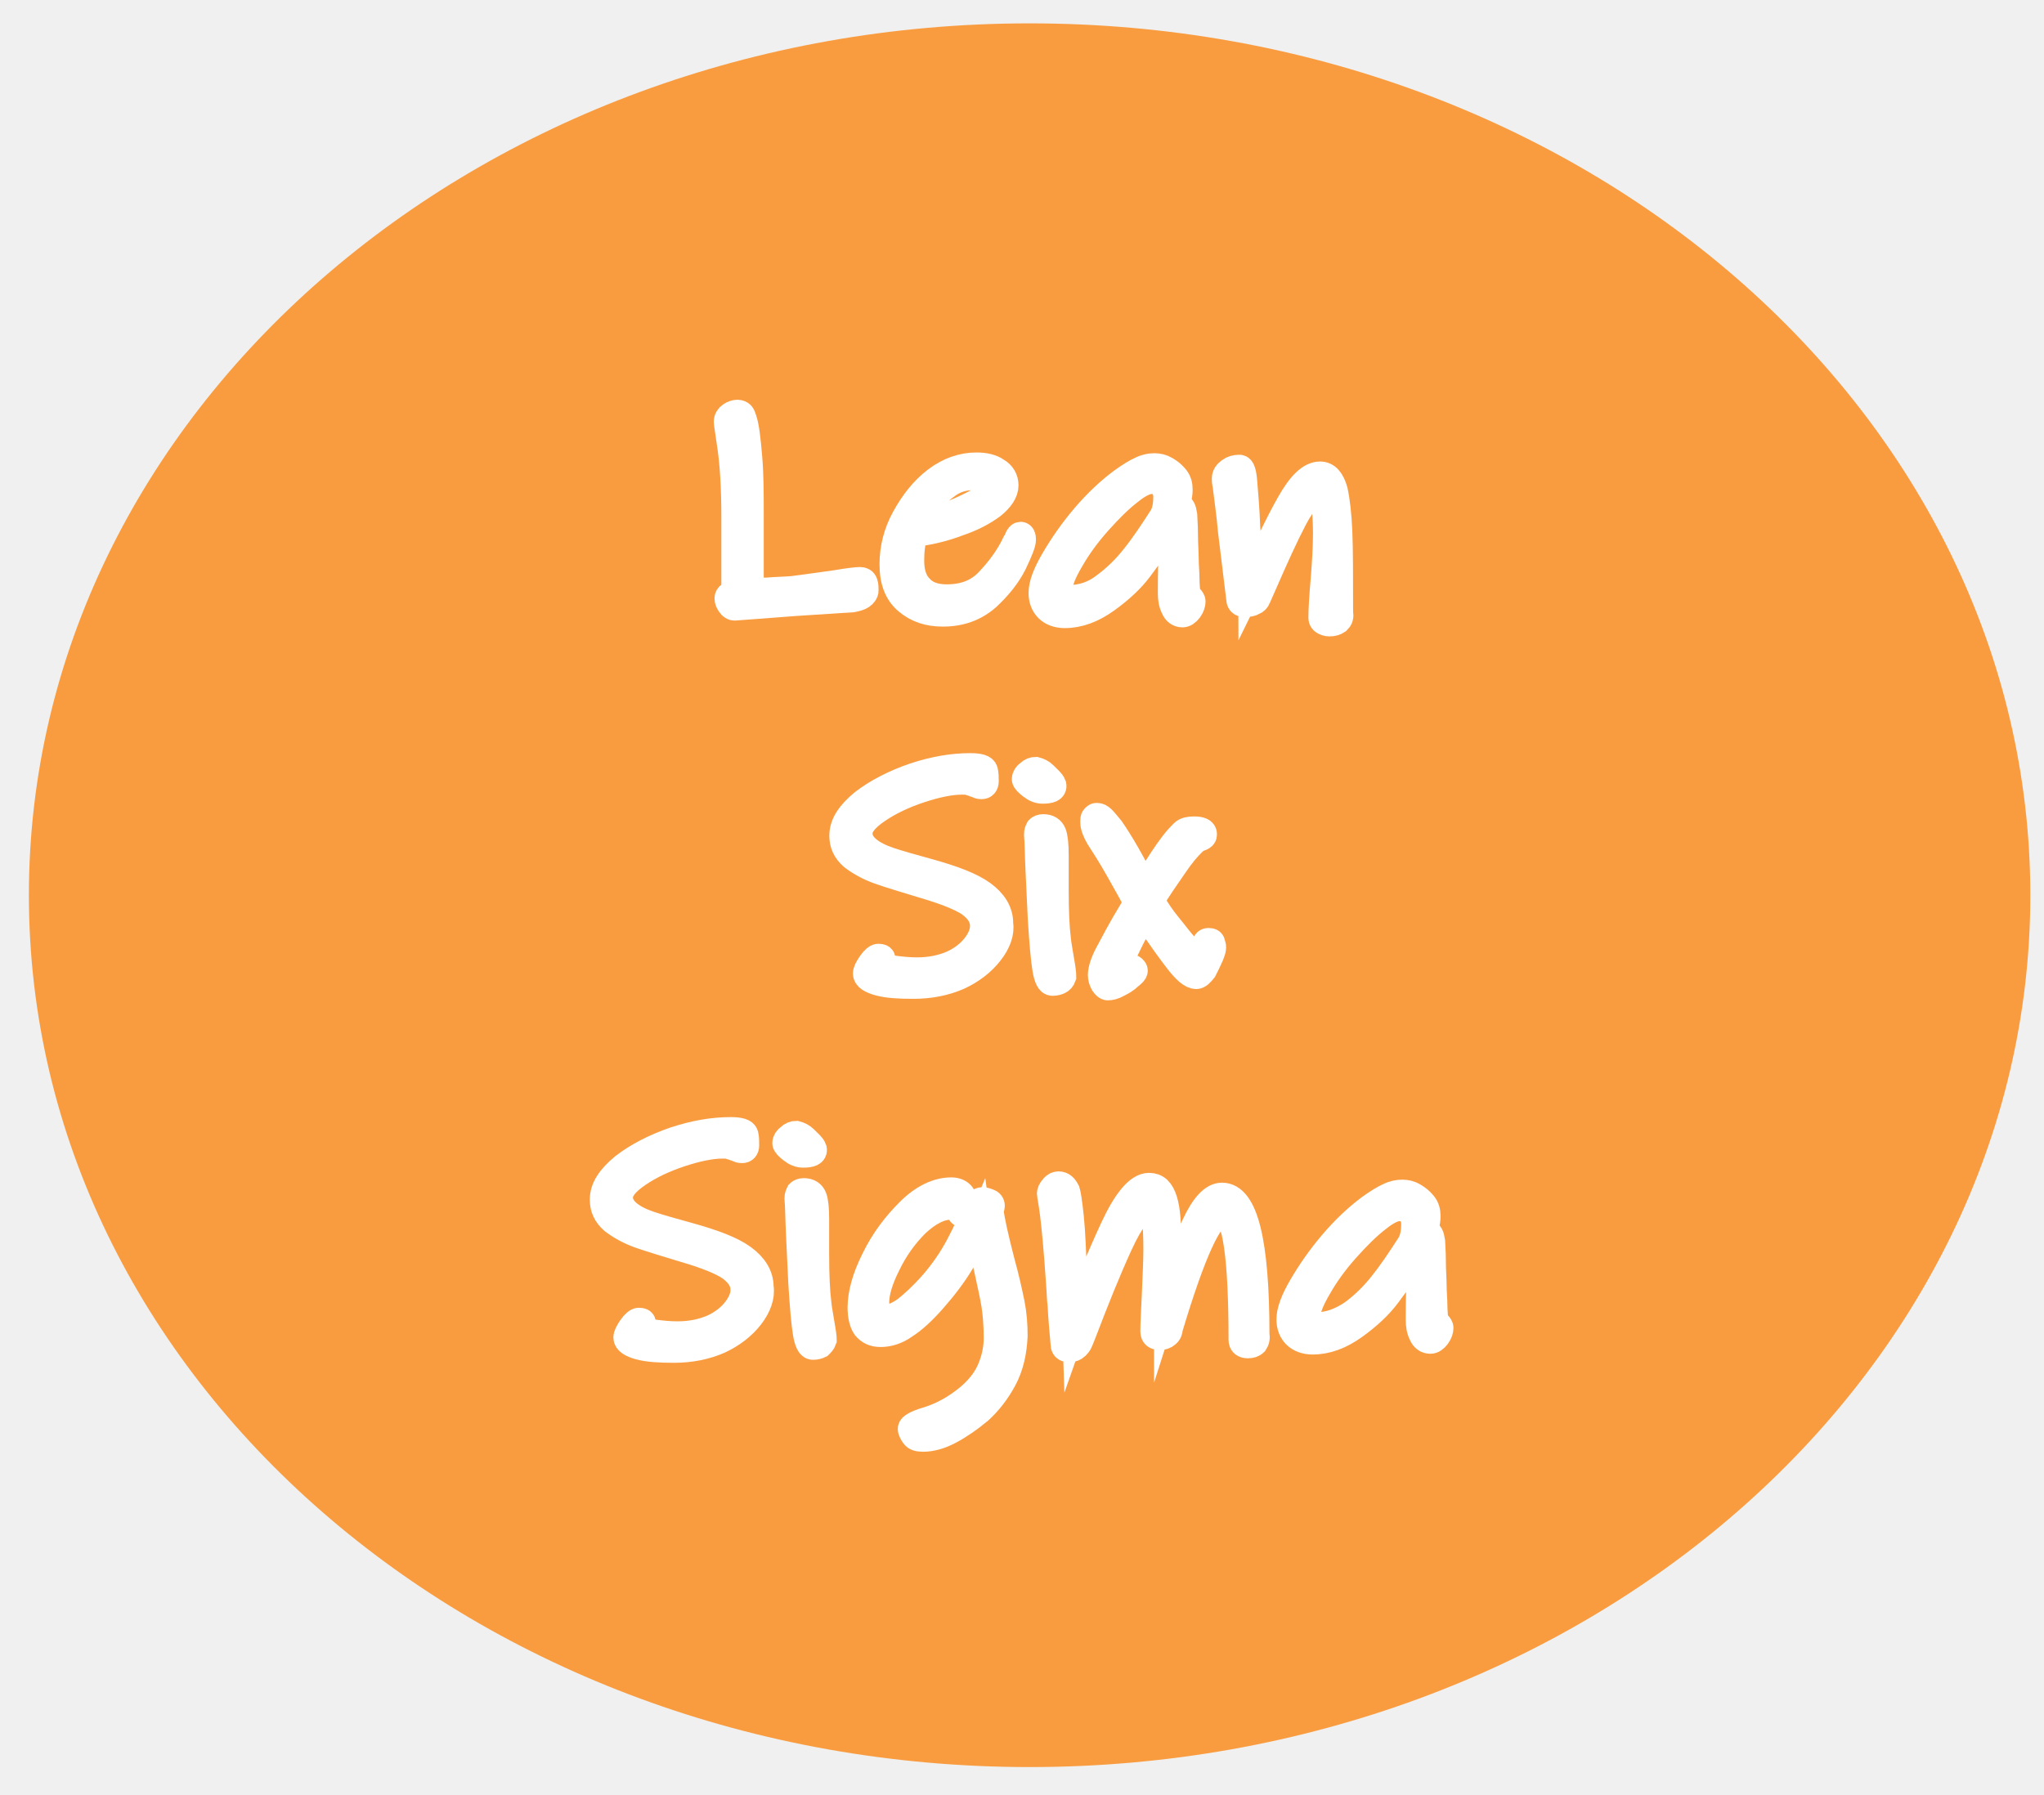
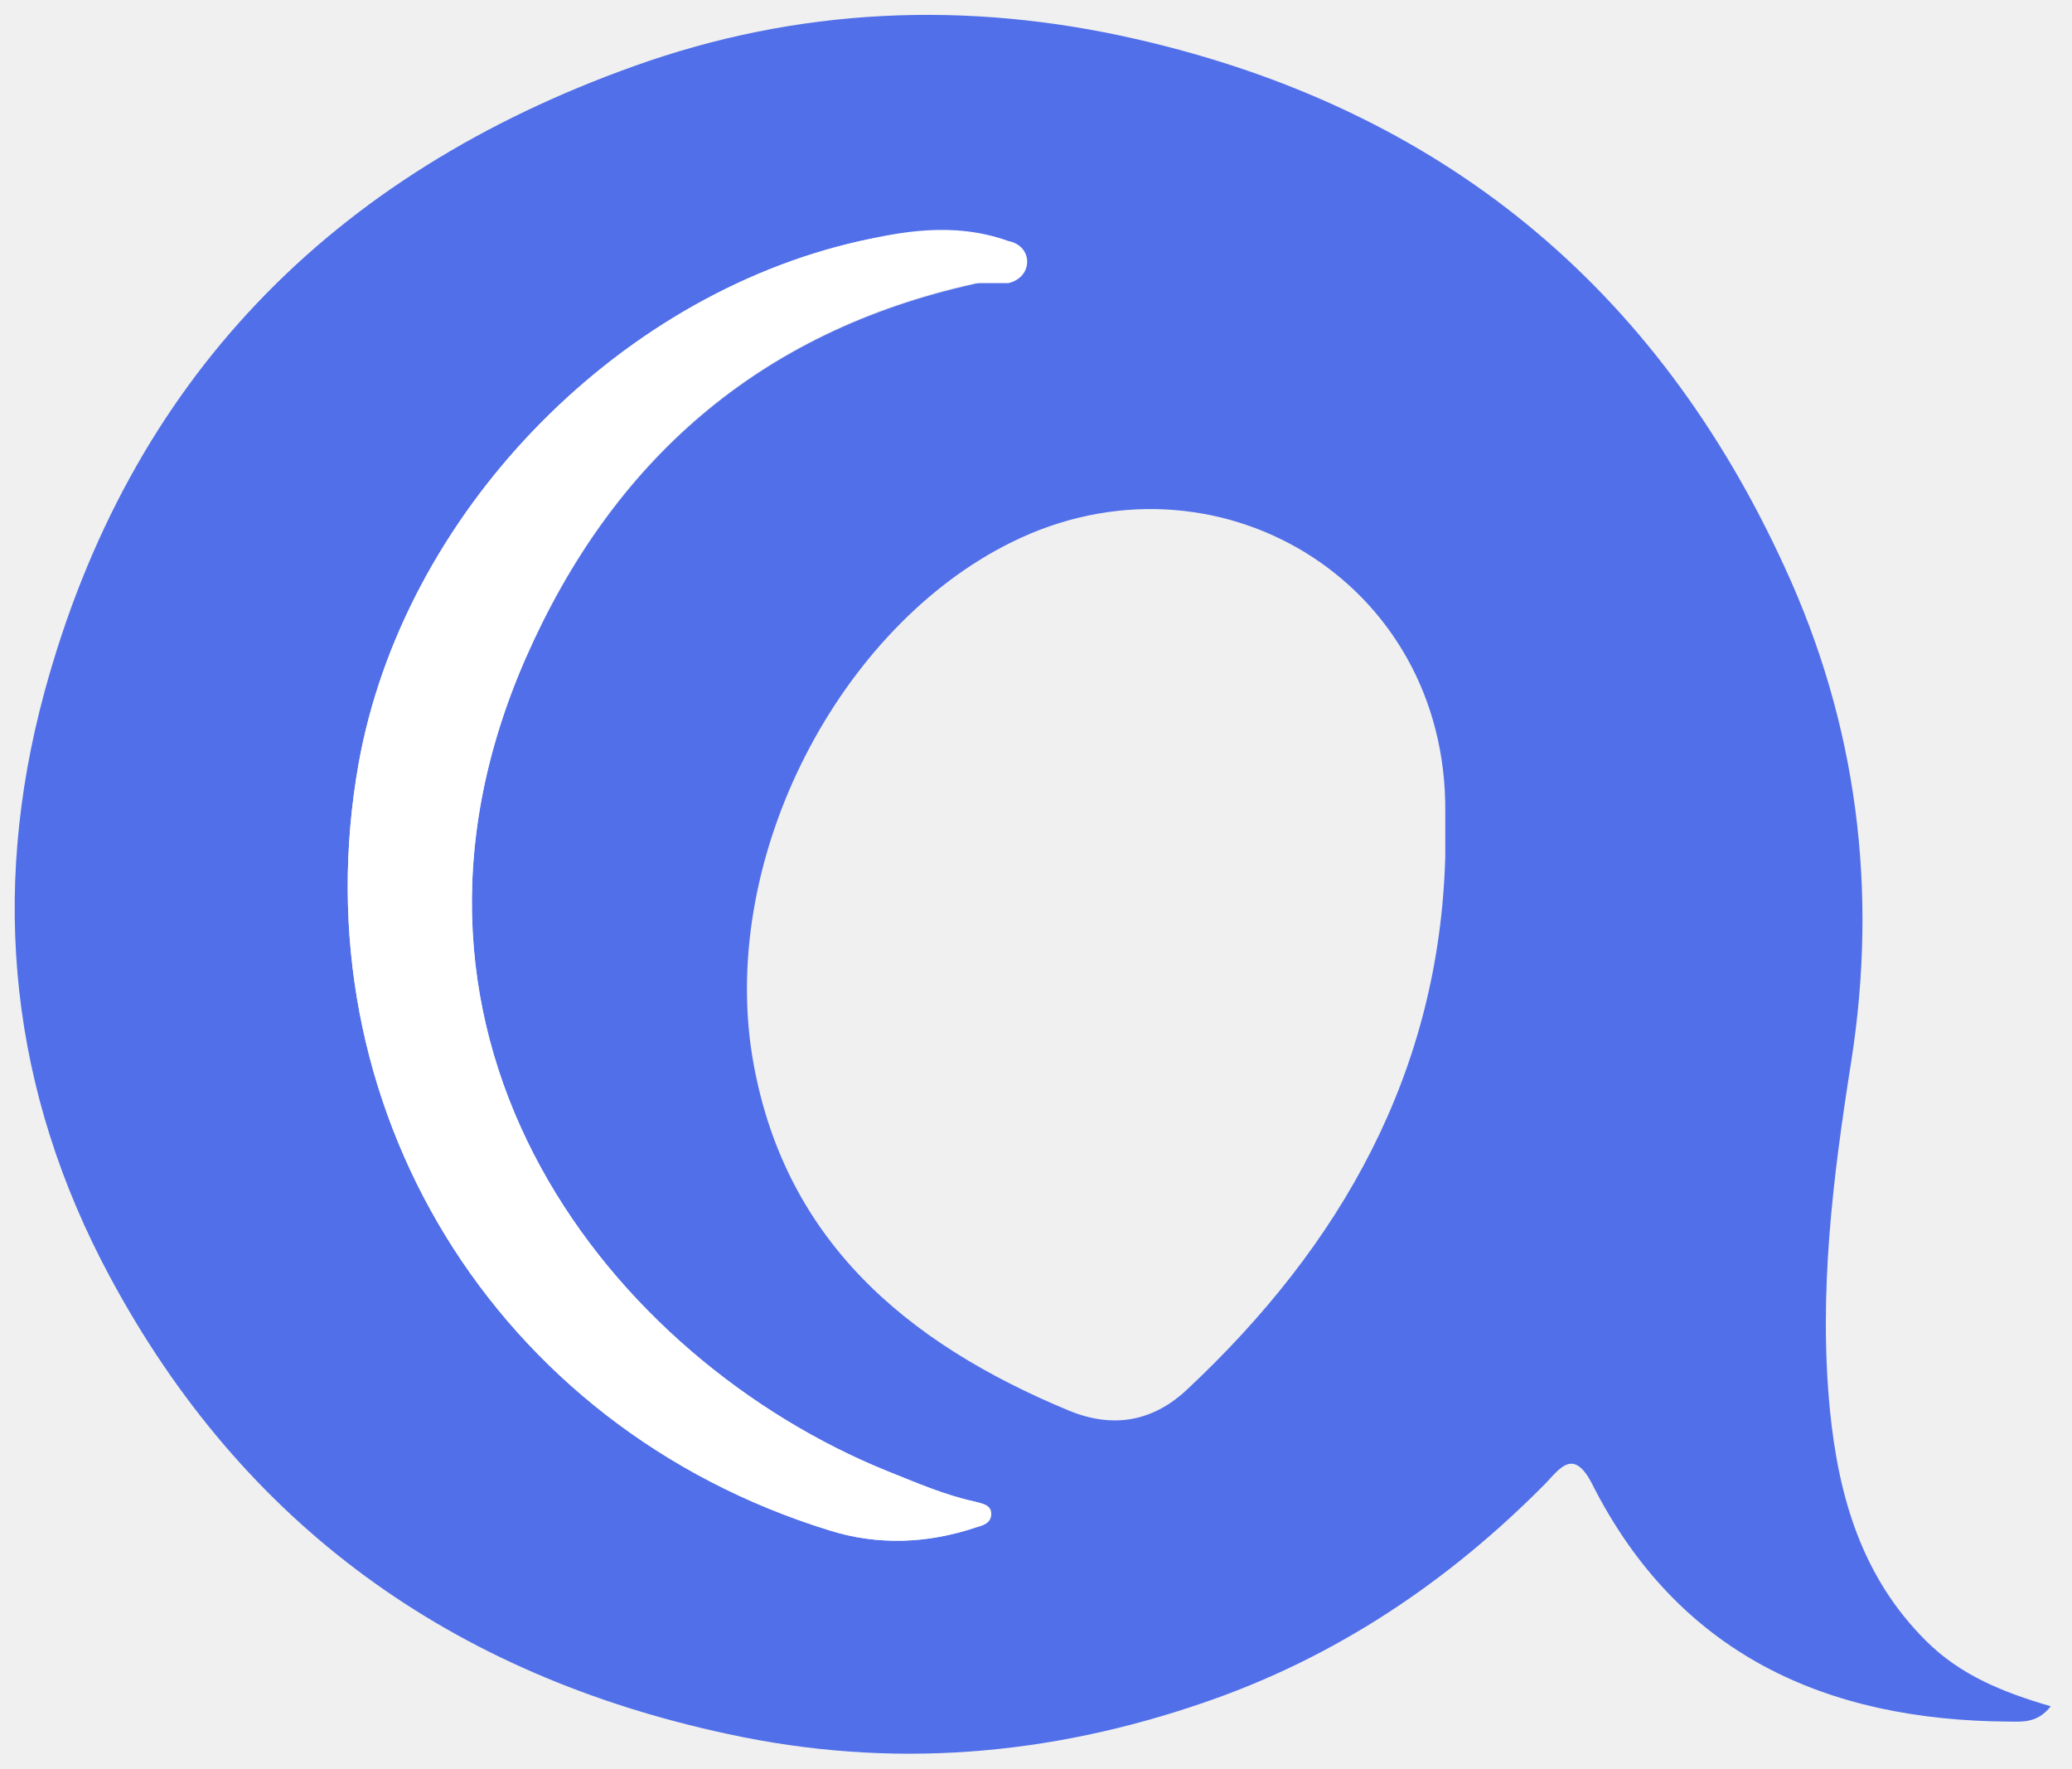
- <svg xmlns="http://www.w3.org/2000/svg" width="74" height="65" viewBox="0 0 74 65" fill="none">
-   <path d="M37.276 63.99C57.284 63.99 73.505 49.855 73.505 32.418C73.505 14.981 57.284 0.846 37.276 0.846C17.267 0.846 1.046 14.981 1.046 32.418C1.046 49.855 17.267 63.99 37.276 63.99Z" fill="#F99C40" />
-   <path d="M31.192 21.585C31.109 21.639 30.999 21.666 30.861 21.694L28.769 21.83L27.337 21.939L26.594 21.994C26.539 21.994 26.484 21.967 26.429 21.885C26.374 21.803 26.346 21.748 26.346 21.666C26.346 21.612 26.374 21.585 26.401 21.557C26.429 21.53 26.484 21.503 26.512 21.503C26.567 21.503 26.594 21.475 26.594 21.475C26.594 21.093 26.594 20.166 26.594 18.719C26.594 17.655 26.539 16.837 26.456 16.236C26.374 15.636 26.319 15.336 26.319 15.281C26.319 15.172 26.374 15.09 26.456 15.036C26.539 14.981 26.622 14.954 26.704 14.954C26.759 14.954 26.814 14.981 26.842 15.008C26.869 15.036 26.897 15.117 26.924 15.199C27.007 15.445 27.062 15.909 27.117 16.564C27.172 17.218 27.172 17.928 27.172 18.637C27.172 19.265 27.172 19.811 27.172 20.357C27.172 20.875 27.172 21.23 27.172 21.421C27.282 21.421 27.475 21.394 27.778 21.394C28.081 21.366 28.384 21.366 28.686 21.339C29.154 21.284 29.677 21.203 30.283 21.121C30.751 21.039 31.054 21.012 31.137 21.012C31.219 21.012 31.274 21.039 31.302 21.121C31.329 21.203 31.329 21.284 31.329 21.394C31.329 21.448 31.274 21.53 31.192 21.585Z" fill="white" stroke="white" stroke-width="0.957" stroke-miterlimit="10" />
-   <path d="M37.028 19.538C37.028 19.674 36.918 19.947 36.697 20.411C36.477 20.848 36.147 21.257 35.734 21.639C35.294 22.021 34.77 22.212 34.137 22.212C33.614 22.212 33.201 22.076 32.843 21.776C32.486 21.475 32.32 21.039 32.32 20.439C32.32 19.865 32.458 19.292 32.761 18.747C33.064 18.201 33.422 17.737 33.889 17.382C34.358 17.027 34.853 16.864 35.349 16.864C35.651 16.864 35.899 16.918 36.092 17.055C36.285 17.164 36.395 17.355 36.395 17.573C36.395 17.819 36.23 18.064 35.927 18.31C35.596 18.556 35.183 18.774 34.688 18.938C34.192 19.129 33.642 19.265 33.119 19.32C33.009 19.647 32.981 19.975 32.981 20.302C32.981 20.739 33.091 21.066 33.311 21.284C33.532 21.53 33.862 21.639 34.275 21.639C34.908 21.639 35.404 21.448 35.789 21.039C36.175 20.63 36.505 20.193 36.753 19.674C36.78 19.647 36.808 19.593 36.835 19.511C36.863 19.429 36.918 19.374 36.945 19.374C37 19.374 37.028 19.429 37.028 19.538ZM35.679 17.382C35.541 17.328 35.404 17.273 35.211 17.273C34.908 17.273 34.605 17.355 34.33 17.546C34.055 17.737 33.807 17.955 33.614 18.201C33.422 18.447 33.311 18.692 33.256 18.883C33.614 18.856 34.027 18.747 34.44 18.61C34.853 18.447 35.183 18.283 35.486 18.119C35.761 17.928 35.899 17.792 35.899 17.682C35.872 17.546 35.817 17.437 35.679 17.382Z" fill="white" stroke="white" stroke-width="0.957" stroke-miterlimit="10" />
-   <path d="M43.085 21.639C43.14 21.694 43.167 21.748 43.167 21.776C43.167 21.858 43.14 21.967 43.057 22.076C42.974 22.185 42.892 22.24 42.809 22.24C42.672 22.24 42.562 22.158 42.507 22.021C42.424 21.858 42.396 21.694 42.396 21.476C42.396 21.312 42.396 20.766 42.424 19.893V19.483C42.424 19.32 42.369 19.183 42.286 19.129C41.928 19.674 41.571 20.166 41.268 20.575C40.965 20.984 40.552 21.366 40.056 21.721C39.561 22.076 39.065 22.267 38.542 22.267C38.294 22.267 38.074 22.185 37.937 22.049C37.799 21.912 37.716 21.721 37.716 21.476C37.716 21.175 37.854 20.793 38.157 20.275C38.46 19.756 38.818 19.238 39.258 18.719C39.699 18.201 40.166 17.764 40.607 17.437C40.91 17.219 41.13 17.082 41.323 17C41.488 16.918 41.653 16.891 41.791 16.891C41.928 16.891 42.066 16.918 42.204 17C42.341 17.082 42.451 17.164 42.562 17.3C42.672 17.437 42.699 17.573 42.699 17.737C42.699 17.955 42.644 18.174 42.507 18.392L42.699 18.337C42.782 18.337 42.837 18.447 42.864 18.637C42.864 18.747 42.892 18.992 42.892 19.347C42.892 19.702 42.919 20.002 42.919 20.247C42.919 20.493 42.947 20.711 42.947 20.957C42.947 21.175 42.974 21.366 42.974 21.503C43.002 21.53 43.03 21.585 43.085 21.639ZM39.974 21.23C40.387 20.93 40.745 20.575 41.047 20.193C41.378 19.784 41.708 19.293 42.093 18.692C42.204 18.474 42.231 18.228 42.231 17.983C42.231 17.819 42.176 17.683 42.093 17.573C41.983 17.464 41.846 17.41 41.681 17.41C41.488 17.41 41.213 17.546 40.91 17.792C40.552 18.064 40.166 18.447 39.754 18.91C39.341 19.374 39.01 19.838 38.762 20.275C38.487 20.739 38.349 21.093 38.349 21.339C38.349 21.557 38.46 21.666 38.68 21.666C39.148 21.666 39.588 21.53 39.974 21.23Z" fill="white" stroke="white" stroke-width="0.957" stroke-miterlimit="10" />
-   <path d="M48.425 22.485C48.343 22.54 48.26 22.567 48.123 22.567C48.04 22.567 47.985 22.54 47.93 22.513C47.875 22.485 47.847 22.431 47.847 22.376C47.847 22.076 47.875 21.612 47.93 20.984C47.985 20.302 48.013 19.756 48.013 19.32C48.013 18.883 47.985 18.529 47.958 18.256C47.93 17.983 47.875 17.846 47.765 17.846C47.489 17.846 47.187 18.146 46.856 18.774C46.526 19.402 46.168 20.193 45.728 21.203L45.535 21.639C45.507 21.721 45.452 21.776 45.37 21.803C45.287 21.858 45.205 21.858 45.122 21.858C45.012 21.858 44.957 21.858 44.929 21.83C44.902 21.803 44.874 21.776 44.874 21.694L44.764 20.793L44.571 19.211C44.516 18.583 44.434 18.037 44.379 17.573C44.351 17.464 44.351 17.382 44.351 17.328C44.351 17.219 44.406 17.137 44.516 17.055C44.626 16.973 44.736 16.946 44.874 16.946C44.957 16.946 45.012 17.11 45.039 17.464C45.067 17.819 45.122 18.392 45.149 19.156L45.205 19.729C45.26 20.466 45.315 20.93 45.315 21.121C45.342 21.066 45.37 21.039 45.37 20.984C45.397 20.93 45.425 20.875 45.452 20.793C45.893 19.756 46.306 18.91 46.691 18.228C47.077 17.546 47.434 17.191 47.792 17.191C48.04 17.191 48.205 17.382 48.315 17.764C48.398 18.146 48.453 18.638 48.48 19.238C48.508 19.893 48.508 20.875 48.508 22.158C48.536 22.349 48.508 22.403 48.425 22.485Z" fill="white" stroke="white" stroke-width="0.957" stroke-miterlimit="10" />
-   <path d="M35.844 34.492C35.569 34.846 35.184 35.147 34.715 35.365C34.22 35.583 33.669 35.692 33.064 35.692C32.541 35.692 32.128 35.665 31.825 35.583C31.522 35.501 31.357 35.392 31.357 35.256C31.357 35.174 31.412 35.065 31.522 34.901C31.632 34.737 31.742 34.655 31.797 34.655C31.907 34.655 31.935 34.683 31.935 34.71C31.935 34.737 31.907 34.764 31.88 34.792C31.852 34.819 31.825 34.846 31.825 34.874C31.825 34.901 31.88 34.928 31.962 34.983C32.073 35.037 32.21 35.065 32.431 35.092C32.651 35.119 32.898 35.147 33.201 35.147C33.669 35.147 34.082 35.065 34.468 34.901C34.826 34.737 35.101 34.519 35.294 34.273C35.486 34.028 35.596 33.782 35.596 33.536C35.596 33.209 35.431 32.964 35.101 32.718C34.77 32.5 34.22 32.281 33.477 32.063C32.761 31.845 32.21 31.681 31.825 31.544C31.439 31.408 31.109 31.217 30.861 31.026C30.613 30.808 30.503 30.562 30.503 30.262C30.503 29.853 30.751 29.471 31.247 29.061C31.742 28.679 32.375 28.352 33.091 28.106C33.834 27.861 34.495 27.752 35.128 27.752C35.459 27.752 35.624 27.806 35.651 27.915C35.679 28.024 35.679 28.161 35.679 28.297C35.679 28.406 35.624 28.461 35.541 28.461C35.514 28.461 35.459 28.461 35.404 28.434C35.349 28.406 35.294 28.379 35.266 28.379C35.211 28.352 35.156 28.352 35.101 28.325C35.046 28.297 34.936 28.297 34.826 28.297C34.413 28.297 33.89 28.406 33.312 28.597C32.733 28.788 32.21 29.034 31.77 29.334C31.329 29.634 31.109 29.907 31.109 30.18C31.109 30.398 31.219 30.589 31.412 30.753C31.605 30.917 31.88 31.053 32.21 31.163C32.541 31.272 33.009 31.408 33.614 31.572C34.495 31.817 35.156 32.063 35.569 32.363C35.982 32.663 36.202 33.018 36.202 33.427C36.257 33.782 36.12 34.137 35.844 34.492Z" fill="white" stroke="white" stroke-width="0.957" stroke-miterlimit="10" />
-   <path d="M37.743 28.625C37.606 28.625 37.468 28.57 37.331 28.461C37.193 28.352 37.11 28.27 37.11 28.216C37.11 28.134 37.165 28.052 37.248 27.997C37.331 27.916 37.413 27.888 37.496 27.888C37.606 27.916 37.716 27.97 37.799 28.052C37.854 28.107 37.936 28.188 38.019 28.27C38.101 28.352 38.129 28.434 38.129 28.434C38.157 28.57 38.019 28.625 37.743 28.625ZM38.349 35.529C38.294 35.556 38.212 35.583 38.101 35.583C37.991 35.583 37.909 35.42 37.854 35.092C37.799 34.765 37.743 34.164 37.688 33.264C37.661 32.664 37.633 32.09 37.606 31.517C37.578 30.944 37.578 30.508 37.551 30.208C37.551 30.126 37.578 30.071 37.606 30.017C37.633 29.989 37.688 29.962 37.771 29.962C37.964 29.962 38.074 30.044 38.129 30.18C38.184 30.317 38.212 30.59 38.212 30.972V32.254C38.212 32.991 38.239 33.591 38.294 34.028C38.294 34.055 38.322 34.274 38.404 34.737C38.459 35.038 38.487 35.256 38.487 35.365C38.459 35.447 38.404 35.502 38.349 35.529Z" fill="white" stroke="white" stroke-width="0.957" stroke-miterlimit="10" />
-   <path d="M43.828 34.601C43.745 34.792 43.663 34.956 43.58 35.12C43.47 35.256 43.388 35.338 43.305 35.338C43.14 35.338 42.919 35.147 42.644 34.792C42.369 34.437 42.011 33.946 41.598 33.319L41.46 33.1C41.295 33.373 41.158 33.591 41.075 33.755C40.965 33.946 40.882 34.137 40.772 34.355C40.607 34.71 40.524 34.901 40.524 34.983C40.524 35.092 40.58 35.147 40.69 35.147C40.717 35.147 40.745 35.12 40.8 35.092C40.855 35.065 40.91 35.038 40.91 35.038C40.937 35.038 40.992 35.038 41.02 35.065C41.047 35.092 41.075 35.12 41.075 35.147C41.075 35.201 41.02 35.256 40.882 35.365C40.772 35.474 40.635 35.556 40.469 35.638C40.332 35.72 40.194 35.747 40.111 35.747C40.056 35.747 40.001 35.693 39.946 35.611C39.891 35.502 39.864 35.42 39.864 35.31C39.864 35.12 39.946 34.847 40.139 34.492C40.332 34.137 40.58 33.646 40.965 33.018L41.158 32.691C40.992 32.363 40.772 31.981 40.497 31.49C40.222 30.999 39.974 30.617 39.781 30.317C39.671 30.126 39.588 29.935 39.588 29.771C39.588 29.689 39.588 29.635 39.616 29.607C39.643 29.58 39.671 29.553 39.699 29.553C39.781 29.553 39.836 29.58 39.919 29.662C40.001 29.744 40.084 29.853 40.222 30.017C40.58 30.535 40.992 31.245 41.433 32.145C41.46 32.09 41.571 31.954 41.708 31.709C41.956 31.299 42.204 30.917 42.452 30.59C42.617 30.371 42.754 30.235 42.837 30.153C42.919 30.071 43.057 30.044 43.222 30.044C43.47 30.044 43.58 30.099 43.58 30.208C43.58 30.235 43.58 30.262 43.553 30.29C43.525 30.317 43.47 30.344 43.388 30.371C43.305 30.399 43.222 30.48 43.14 30.562C43.002 30.699 42.782 30.944 42.507 31.354C42.231 31.763 41.928 32.172 41.681 32.609C41.846 32.909 42.066 33.237 42.314 33.537C42.562 33.837 42.754 34.11 42.947 34.301C43.14 34.492 43.25 34.601 43.305 34.601C43.415 34.601 43.498 34.519 43.58 34.328C43.608 34.274 43.608 34.219 43.635 34.164C43.663 34.11 43.69 34.083 43.745 34.083C43.855 34.083 43.883 34.11 43.883 34.192C43.938 34.274 43.91 34.41 43.828 34.601Z" fill="white" stroke="white" stroke-width="0.957" stroke-miterlimit="10" />
-   <path d="M27.172 47.672C26.897 48.026 26.512 48.327 26.044 48.545C25.548 48.763 24.997 48.872 24.392 48.872C23.869 48.872 23.456 48.845 23.153 48.763C22.85 48.681 22.685 48.572 22.685 48.436C22.685 48.354 22.74 48.245 22.85 48.081C22.96 47.917 23.07 47.836 23.125 47.836C23.236 47.836 23.263 47.863 23.263 47.89C23.263 47.917 23.236 47.945 23.208 47.972C23.18 47.999 23.153 48.026 23.153 48.054C23.153 48.081 23.208 48.108 23.291 48.163C23.401 48.218 23.538 48.245 23.759 48.272C23.979 48.299 24.227 48.327 24.529 48.327C24.997 48.327 25.41 48.245 25.796 48.081C26.154 47.917 26.429 47.699 26.622 47.453C26.814 47.208 26.924 46.962 26.924 46.717C26.924 46.389 26.759 46.144 26.429 45.898C26.099 45.68 25.548 45.461 24.805 45.243C24.089 45.025 23.538 44.861 23.153 44.725C22.768 44.588 22.437 44.397 22.189 44.206C21.942 43.988 21.831 43.742 21.831 43.442C21.831 43.033 22.079 42.651 22.575 42.242C23.07 41.859 23.704 41.532 24.419 41.286C25.163 41.041 25.823 40.932 26.456 40.932C26.787 40.932 26.952 40.986 26.98 41.095C27.007 41.205 27.007 41.341 27.007 41.477C27.007 41.587 26.952 41.641 26.869 41.641C26.842 41.641 26.787 41.641 26.732 41.614C26.677 41.587 26.622 41.559 26.594 41.559C26.539 41.532 26.484 41.532 26.429 41.505C26.374 41.477 26.264 41.477 26.154 41.477C25.741 41.477 25.218 41.587 24.64 41.778C24.061 41.969 23.538 42.214 23.098 42.514C22.657 42.815 22.437 43.087 22.437 43.36C22.437 43.579 22.547 43.77 22.74 43.933C22.933 44.097 23.208 44.233 23.538 44.343C23.869 44.452 24.337 44.588 24.942 44.752C25.823 44.998 26.484 45.243 26.897 45.543C27.31 45.843 27.53 46.198 27.53 46.608C27.585 46.935 27.448 47.317 27.172 47.672Z" fill="white" stroke="white" stroke-width="0.957" stroke-miterlimit="10" />
-   <path d="M29.072 41.805C28.934 41.805 28.796 41.751 28.659 41.641C28.521 41.532 28.439 41.45 28.439 41.396C28.439 41.314 28.494 41.232 28.576 41.178C28.659 41.096 28.741 41.068 28.824 41.068C28.934 41.096 29.044 41.15 29.127 41.232C29.182 41.287 29.264 41.368 29.347 41.45C29.43 41.532 29.457 41.614 29.457 41.614C29.485 41.751 29.347 41.805 29.072 41.805ZM29.677 48.709C29.622 48.736 29.54 48.764 29.43 48.764C29.319 48.764 29.237 48.6 29.182 48.272C29.127 47.945 29.072 47.345 29.017 46.444C28.989 45.844 28.962 45.271 28.934 44.698C28.907 44.125 28.907 43.688 28.879 43.388C28.879 43.306 28.907 43.251 28.934 43.197C28.962 43.169 29.017 43.142 29.099 43.142C29.292 43.142 29.402 43.224 29.457 43.361C29.512 43.497 29.54 43.77 29.54 44.152V45.434C29.54 46.171 29.567 46.772 29.622 47.208C29.622 47.235 29.65 47.454 29.732 47.918C29.787 48.218 29.815 48.436 29.815 48.518C29.787 48.6 29.732 48.654 29.677 48.709Z" fill="white" stroke="white" stroke-width="0.957" stroke-miterlimit="10" />
-   <path d="M36.34 49.937C36.092 50.401 35.789 50.783 35.459 51.083C35.101 51.383 34.743 51.629 34.385 51.82C34.027 52.011 33.697 52.093 33.422 52.093C33.256 52.093 33.146 52.065 33.091 51.983C33.036 51.901 32.981 51.82 32.981 51.738C32.981 51.656 33.174 51.547 33.532 51.438C34.082 51.274 34.578 51.001 35.046 50.619C35.404 50.319 35.679 49.991 35.844 49.609C36.009 49.227 36.092 48.845 36.092 48.463C36.092 48.027 36.064 47.617 36.009 47.263C35.954 46.908 35.844 46.444 35.734 45.925C35.596 45.352 35.486 44.889 35.431 44.479C35.294 44.807 35.073 45.216 34.798 45.707C34.523 46.171 34.165 46.635 33.779 47.072C33.422 47.481 33.064 47.808 32.761 47.999C32.458 48.218 32.155 48.3 31.88 48.3C31.632 48.3 31.467 48.218 31.329 48.054C31.219 47.89 31.164 47.645 31.164 47.344C31.164 46.853 31.329 46.253 31.66 45.598C31.99 44.916 32.43 44.343 32.926 43.852C33.422 43.36 33.945 43.115 34.44 43.115C34.605 43.115 34.743 43.169 34.825 43.279C34.908 43.388 34.963 43.524 34.963 43.66C34.963 43.852 34.908 43.961 34.825 43.961C34.798 43.961 34.77 43.933 34.743 43.879C34.715 43.824 34.66 43.77 34.605 43.742C34.55 43.688 34.495 43.688 34.44 43.688C34.027 43.688 33.614 43.906 33.174 44.315C32.761 44.725 32.403 45.216 32.128 45.789C31.852 46.335 31.715 46.799 31.715 47.153C31.715 47.344 31.742 47.481 31.797 47.59C31.852 47.699 31.962 47.726 32.072 47.726C32.265 47.726 32.513 47.617 32.788 47.426C33.064 47.208 33.394 46.908 33.779 46.471C34.11 46.089 34.44 45.625 34.715 45.107C34.991 44.588 35.211 44.097 35.349 43.633C35.376 43.579 35.404 43.551 35.431 43.524C35.459 43.497 35.514 43.469 35.569 43.469C35.651 43.469 35.706 43.497 35.789 43.524C35.872 43.551 35.899 43.606 35.899 43.66C35.899 43.688 35.899 43.715 35.872 43.742C35.872 43.77 35.844 43.797 35.844 43.797C35.899 44.206 36.037 44.834 36.257 45.68C36.422 46.28 36.532 46.771 36.615 47.181C36.697 47.59 36.725 47.972 36.725 48.381C36.697 48.954 36.587 49.473 36.34 49.937Z" fill="white" stroke="white" stroke-width="0.957" stroke-miterlimit="10" />
-   <path d="M45.425 48.627C45.37 48.681 45.287 48.709 45.177 48.709C45.039 48.709 44.956 48.654 44.956 48.518C44.956 47.044 44.901 45.898 44.791 45.134C44.681 44.343 44.516 43.961 44.241 43.961C43.8 43.961 43.167 45.352 42.341 48.108C42.341 48.19 42.314 48.272 42.231 48.327C42.176 48.381 42.093 48.409 41.983 48.409C41.846 48.409 41.763 48.354 41.763 48.218C41.763 47.917 41.791 47.481 41.818 46.853C41.846 46.171 41.873 45.625 41.873 45.243C41.873 44.697 41.846 44.316 41.818 44.07C41.791 43.852 41.708 43.715 41.57 43.715C41.295 43.715 40.937 44.179 40.524 45.08C40.111 45.98 39.671 47.072 39.203 48.3L39.093 48.572C39.065 48.654 39.01 48.709 38.955 48.763C38.9 48.818 38.817 48.845 38.762 48.845C38.652 48.845 38.597 48.845 38.57 48.818C38.542 48.791 38.515 48.763 38.515 48.681C38.487 48.327 38.432 47.836 38.404 47.235C38.377 47.072 38.377 46.826 38.349 46.471C38.267 45.243 38.184 44.397 38.129 43.961C38.074 43.524 38.019 43.279 38.019 43.224C38.019 43.169 38.047 43.087 38.129 43.006C38.184 42.924 38.267 42.897 38.322 42.897C38.459 42.897 38.542 42.978 38.625 43.142C38.652 43.224 38.707 43.551 38.762 44.097C38.817 44.643 38.845 45.352 38.873 46.198L38.928 47.863C39.368 46.608 39.836 45.489 40.304 44.479C40.772 43.469 41.212 42.951 41.598 42.951C41.873 42.951 42.038 43.115 42.148 43.469C42.259 43.824 42.286 44.316 42.286 44.998C42.286 45.352 42.286 45.844 42.259 46.498V46.99C42.589 45.953 42.919 45.08 43.25 44.37C43.58 43.661 43.91 43.306 44.241 43.306C45.067 43.306 45.48 44.97 45.48 48.3C45.507 48.463 45.48 48.545 45.425 48.627Z" fill="white" stroke="white" stroke-width="0.957" stroke-miterlimit="10" />
-   <path d="M52.059 47.945C52.114 47.999 52.142 48.054 52.142 48.081C52.142 48.163 52.114 48.272 52.032 48.382C51.949 48.491 51.867 48.545 51.784 48.545C51.646 48.545 51.536 48.463 51.481 48.327C51.398 48.163 51.371 47.999 51.371 47.781C51.371 47.617 51.371 47.072 51.398 46.199V45.789C51.398 45.625 51.343 45.489 51.261 45.434C50.903 45.98 50.545 46.471 50.242 46.881C49.939 47.29 49.526 47.672 49.031 48.027C48.535 48.382 48.04 48.572 47.517 48.572C47.269 48.572 47.049 48.491 46.911 48.354C46.773 48.218 46.691 48.027 46.691 47.781C46.691 47.481 46.829 47.099 47.131 46.581C47.434 46.062 47.792 45.544 48.233 45.025C48.673 44.507 49.141 44.07 49.581 43.742C49.884 43.524 50.105 43.388 50.297 43.306C50.462 43.224 50.628 43.197 50.765 43.197C50.903 43.197 51.041 43.224 51.178 43.306C51.316 43.388 51.426 43.47 51.536 43.606C51.646 43.742 51.674 43.879 51.674 44.043C51.674 44.261 51.619 44.479 51.481 44.698L51.674 44.643C51.756 44.643 51.812 44.752 51.839 44.943C51.839 45.052 51.867 45.298 51.867 45.653C51.867 46.007 51.894 46.308 51.894 46.553C51.894 46.799 51.922 47.017 51.922 47.263C51.922 47.481 51.949 47.672 51.949 47.808C51.977 47.836 52.004 47.89 52.059 47.945ZM48.948 47.563C49.361 47.263 49.719 46.908 50.022 46.526C50.352 46.117 50.683 45.625 51.068 45.025C51.178 44.807 51.206 44.561 51.206 44.316C51.206 44.152 51.151 44.015 51.068 43.906C50.986 43.797 50.82 43.742 50.655 43.742C50.462 43.742 50.187 43.879 49.884 44.125C49.526 44.397 49.141 44.779 48.728 45.243C48.315 45.707 47.985 46.171 47.737 46.608C47.462 47.072 47.324 47.426 47.324 47.672C47.324 47.89 47.434 47.999 47.654 47.999C48.123 47.999 48.535 47.836 48.948 47.563Z" fill="white" stroke="white" stroke-width="0.957" stroke-miterlimit="10" />
+ <svg xmlns="http://www.w3.org/2000/svg" width="75" height="64" viewBox="0 0 75 64" fill="none">
+   <g clip-path="url(#clip0_303_3904)">
+     <path d="M69.73 59.397C67.392 57.078 66.554 54.17 66.24 51.055C65.821 46.797 66.345 42.609 67.008 38.421C67.985 32.191 67.217 26.202 64.6 20.526C59.958 10.384 52.175 3.946 41.147 1.419C34.97 0 28.862 0.277 22.964 2.388C12.006 6.3 4.677 13.742 1.605 25.06C-0.384 32.398 0.384 39.529 3.979 46.209C8.795 55.174 16.333 60.608 26.349 62.754C32.248 64.035 37.971 63.55 43.59 61.612C48.337 59.985 52.42 57.251 55.945 53.685C56.468 53.132 56.957 52.405 57.62 53.685C60.726 59.846 66.066 62.27 72.732 62.304C73.185 62.304 73.744 62.373 74.232 61.75C72.452 61.231 70.952 60.608 69.73 59.397ZM35.319 55.278C33.574 55.866 31.759 55.935 30.014 55.381C17.904 51.643 10.784 39.978 12.983 27.622C14.588 18.691 22.196 10.73 31.131 8.723C33.015 8.307 34.865 8.307 36.68 8.965C37.169 9.138 37.134 9.83 36.645 9.934C36.191 10.038 35.703 10.176 35.249 10.28C27.466 12.011 22.162 16.684 19.02 23.849C12.948 37.729 22.196 49.22 32.108 53.235C33.155 53.651 34.167 54.101 35.284 54.343C35.528 54.412 35.877 54.447 35.877 54.758C35.877 55.105 35.563 55.208 35.319 55.278ZM52.315 30.979C52.106 38.802 48.546 45.067 42.962 50.293C41.74 51.435 40.309 51.712 38.704 51.055C32.771 48.597 28.304 44.824 27.222 38.179C26.07 30.91 30.433 22.672 36.61 19.626C43.939 15.992 52.385 20.976 52.315 29.387C52.315 29.906 52.315 30.425 52.315 30.979Z" fill="#516FE9" />
+     <path d="M35.877 54.793C35.877 55.139 35.563 55.209 35.319 55.278C33.574 55.866 31.759 55.935 30.014 55.382C17.904 51.643 10.784 39.979 12.983 27.622C14.588 18.692 22.197 10.73 31.131 8.723C32.527 8.411 34.5 8 36.5 8.723C37.407 8.896 37.407 10.038 36.5 10.246L35.249 10.246C27.466 11.976 22.162 16.649 19.021 23.814C12.948 37.729 22.197 49.22 32.108 53.236C33.155 53.651 34.167 54.101 35.284 54.343C35.528 54.412 35.842 54.447 35.877 54.793Z" fill="white" />
+   </g>
+   <defs>
+     <clipPath id="clip0_303_3904">
+       <rect width="75" height="64" fill="white" />
+     </clipPath>
+   </defs>
</svg>
